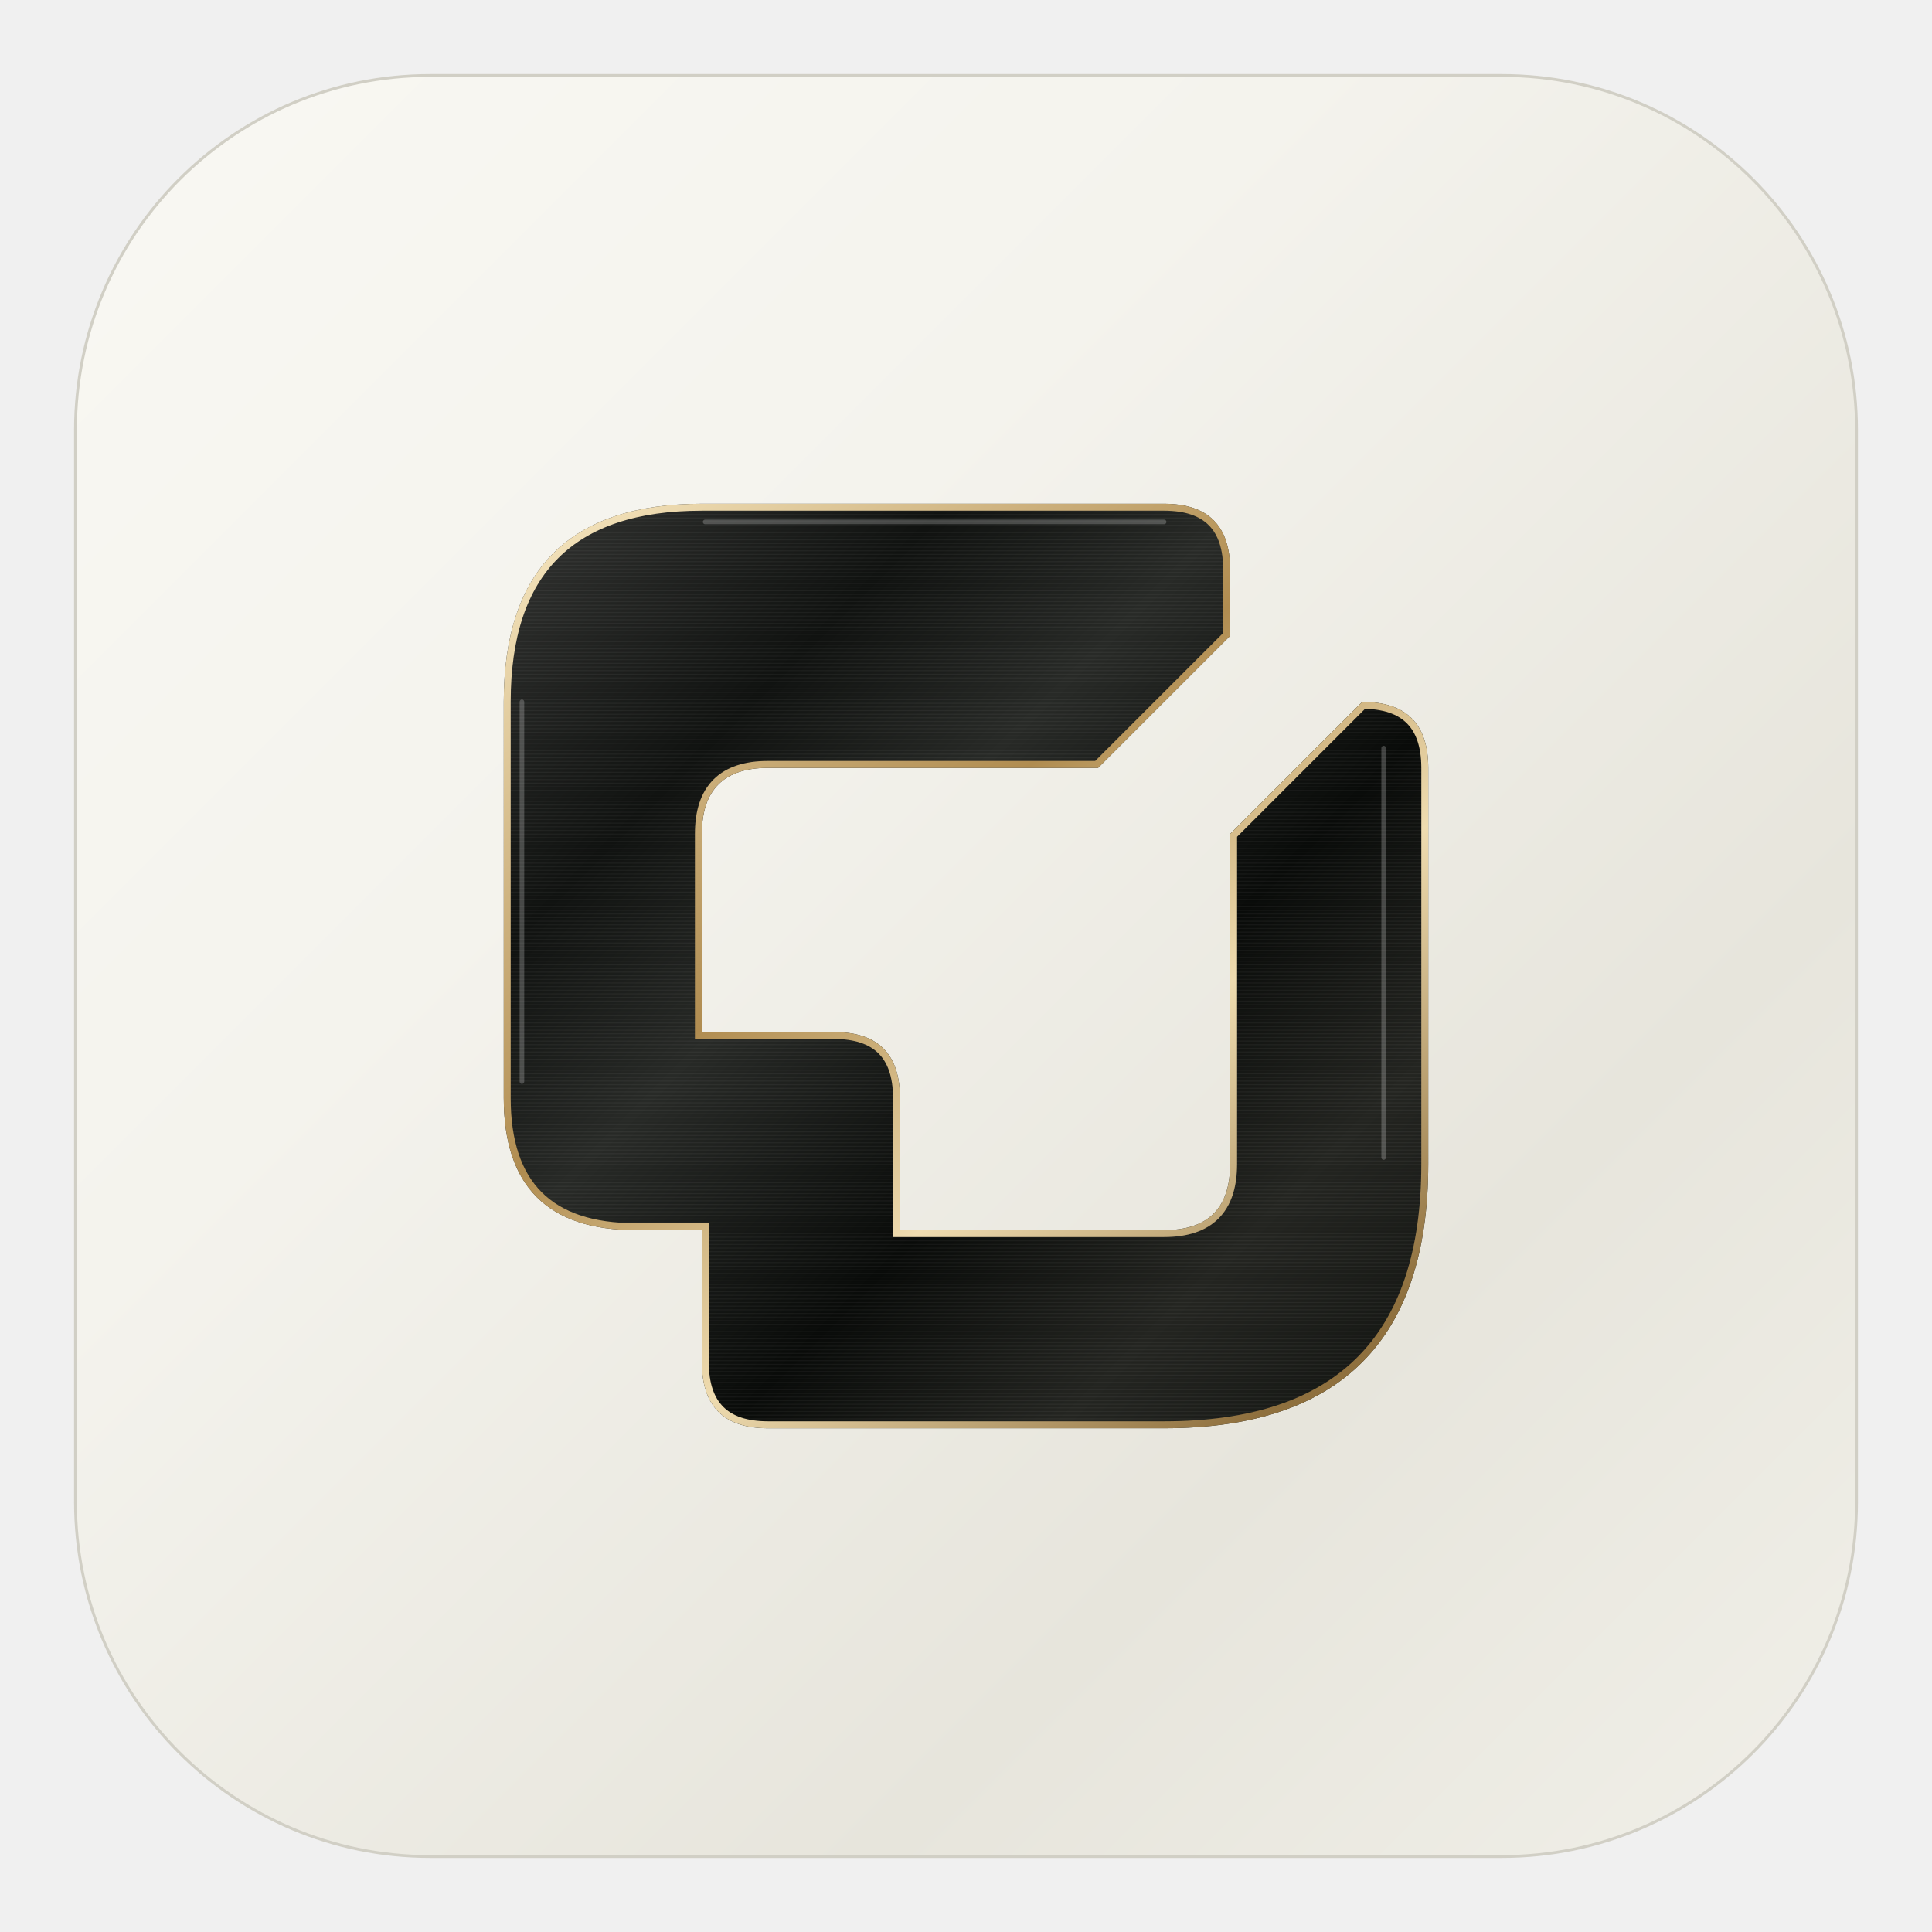
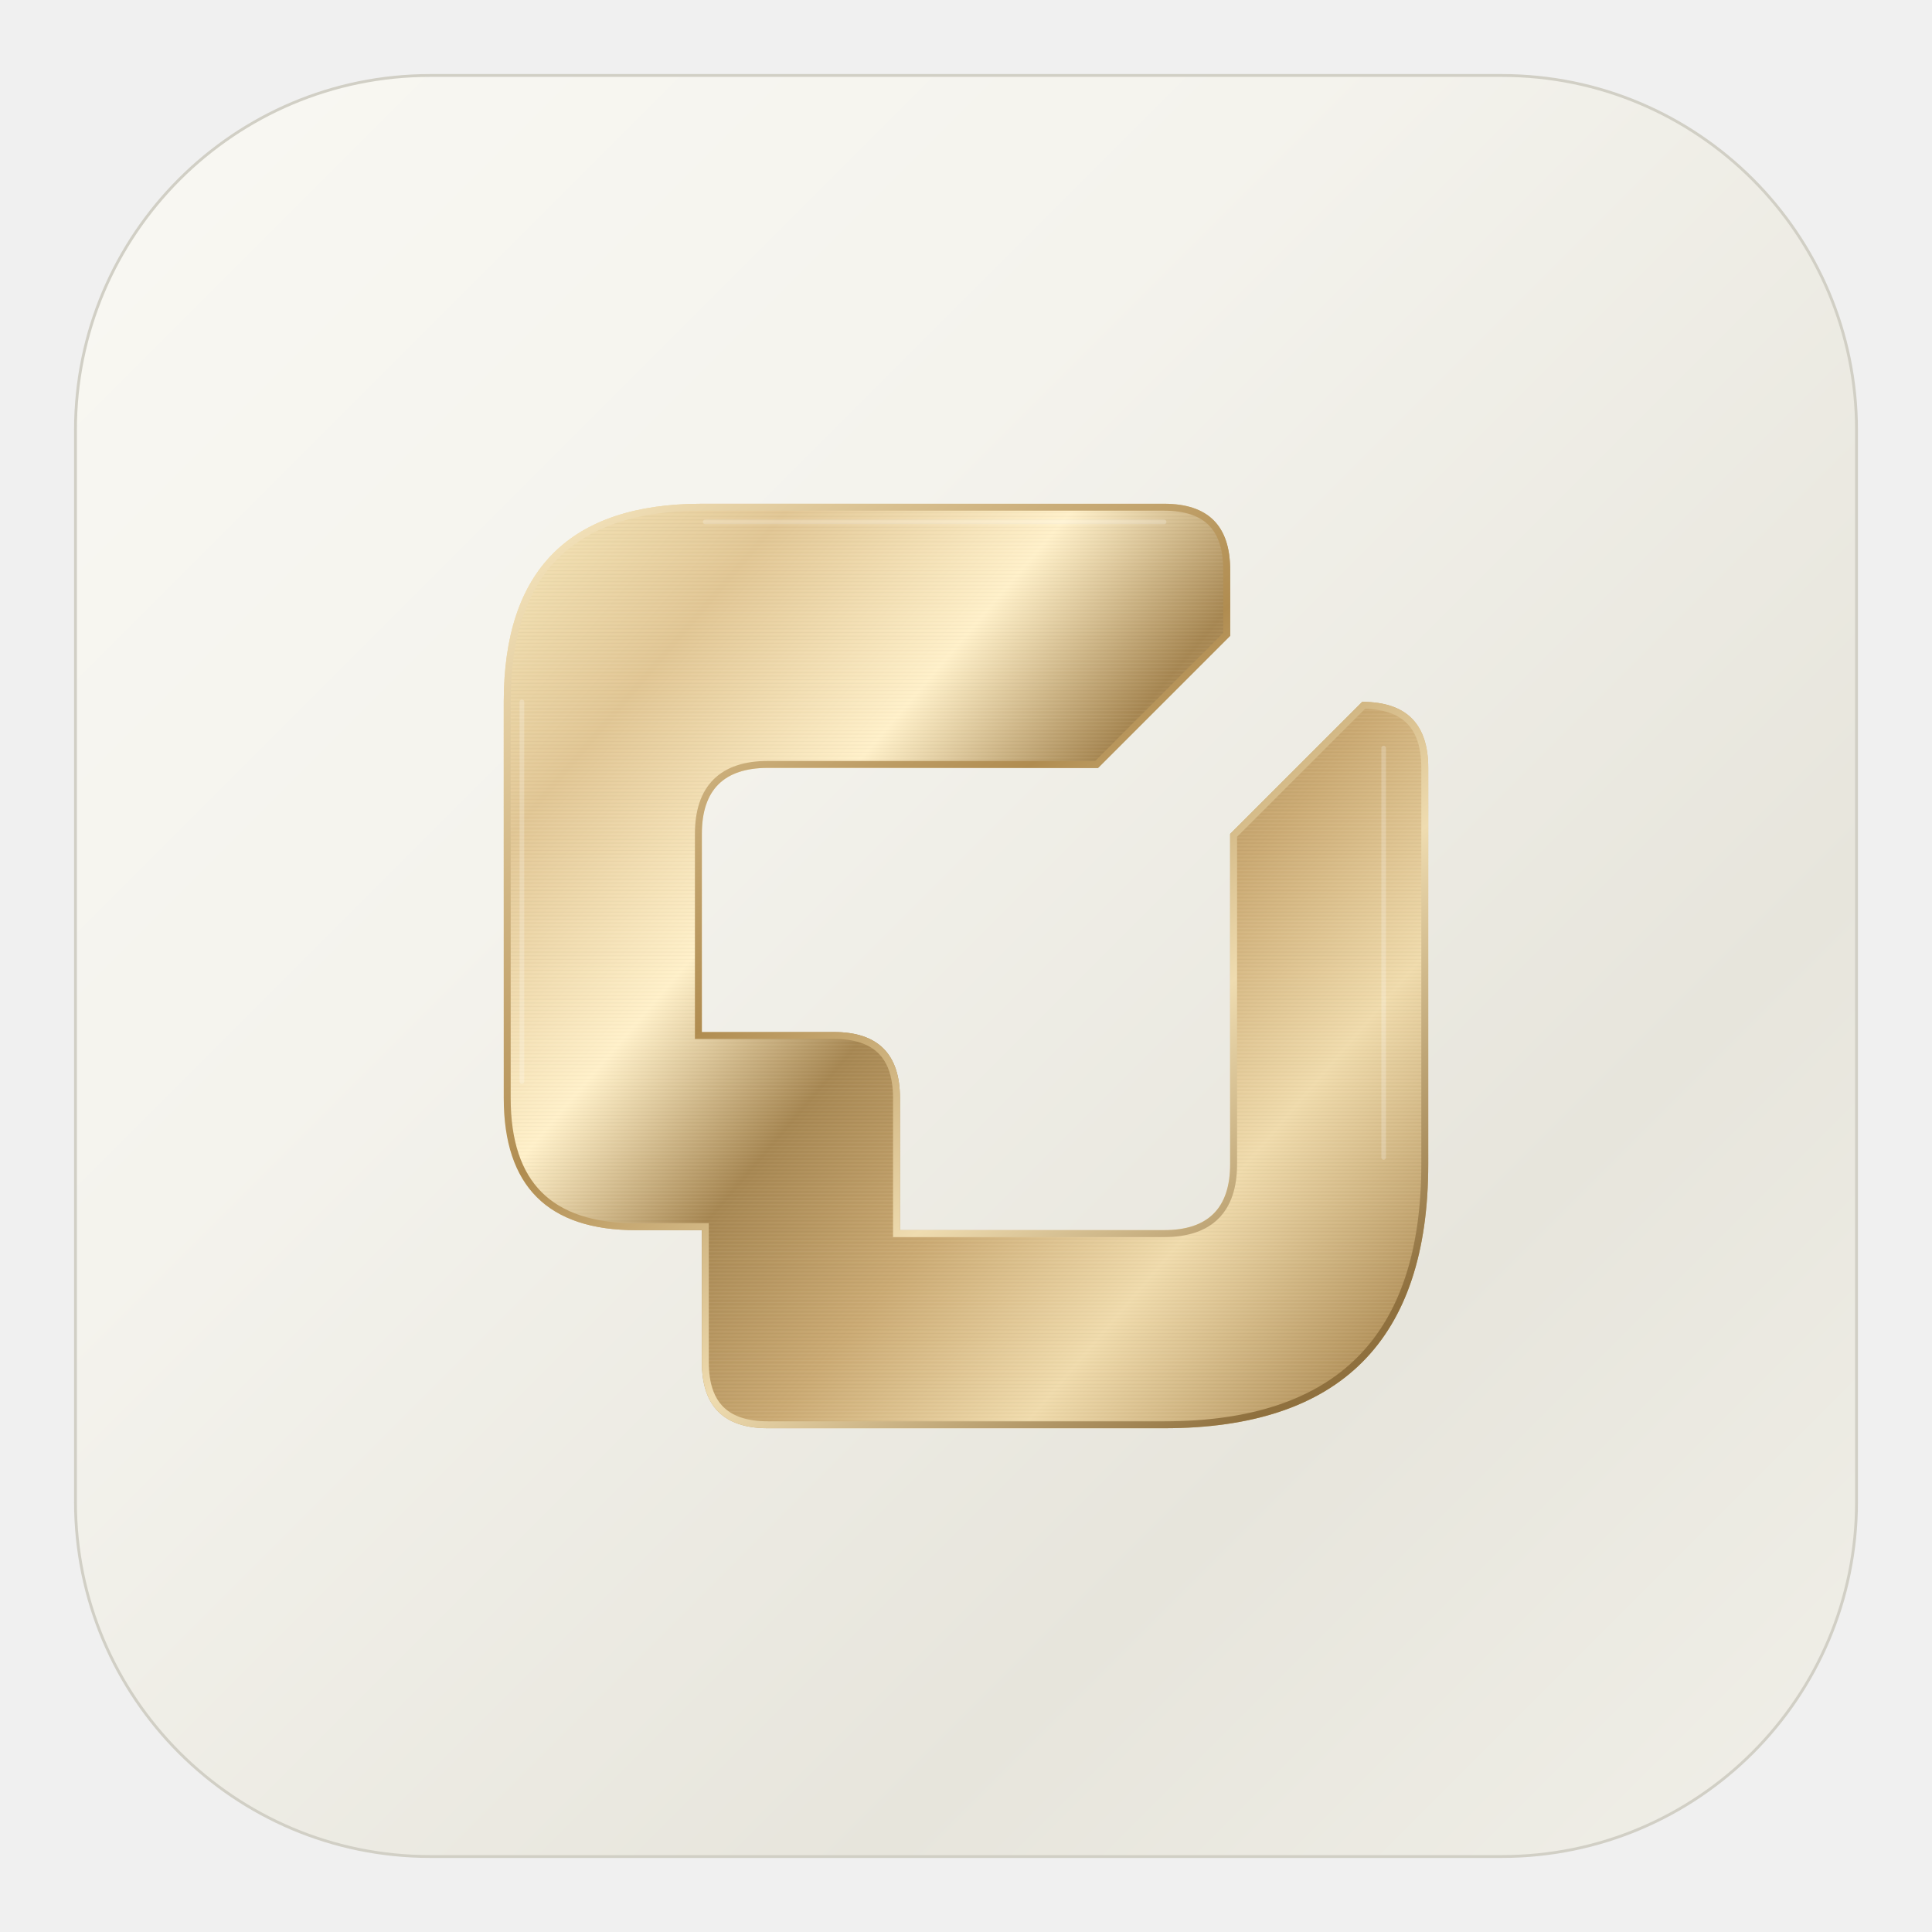
<svg xmlns="http://www.w3.org/2000/svg" role="img" aria-label="Wevir ic_launcher" width="72" height="72" viewBox="0 0 1024 1024">
  <defs>
    <linearGradient id="platinum" x1="0" y1="0" x2="1" y2=".85">
      <stop stop-color="#FFFFF9" />
      <stop offset=".18" stop-color="#D8DCDE" />
      <stop offset=".32" stop-color="#FAFBF8" />
      <stop offset=".48" stop-color="#A5AAAE" />
      <stop offset=".61" stop-color="#D1D5D7" />
      <stop offset=".77" stop-color="#FFFFFF" />
      <stop offset="1" stop-color="#C5C7C6" />
    </linearGradient>
    <linearGradient id="platinum-rim" x1="0" y1="0" x2=".8" y2="1">
      <stop stop-color="#FFFFFF" />
      <stop offset=".4" stop-color="#CED1D2" />
      <stop offset=".62" stop-color="#858A90" />
      <stop offset="1" stop-color="#F0F1EB" />
    </linearGradient>
    <linearGradient id="gold" x1="0" y1="0" x2="1" y2=".85">
      <stop stop-color="#F7E8BC" />
      <stop offset=".18" stop-color="#E1C694" />
      <stop offset=".36" stop-color="#FFF0C9" />
      <stop offset=".51" stop-color="#A78752" />
      <stop offset=".66" stop-color="#CBAA73" />
      <stop offset=".82" stop-color="#F0DBAC" />
      <stop offset="1" stop-color="#B4935C" />
    </linearGradient>
    <linearGradient id="gold-rim" x1="0" y1="0" x2=".8" y2="1">
      <stop stop-color="#FAEBC5" />
      <stop offset=".45" stop-color="#B08C50" />
      <stop offset=".7" stop-color="#EFDCB0" />
      <stop offset="1" stop-color="#8F703E" />
    </linearGradient>
    <linearGradient id="obsidian" x1="0" y1="0" x2="1" y2="1">
      <stop stop-color="#343533" />
      <stop offset=".24" stop-color="#101210" />
      <stop offset=".4" stop-color="#282A27" />
      <stop offset=".62" stop-color="#090B09" />
      <stop offset=".8" stop-color="#242521" />
      <stop offset="1" stop-color="#10120F" />
    </linearGradient>
    <linearGradient id="tile" x1="0" y1="0" x2="1" y2="1">
      <stop stop-color="#303238" />
      <stop offset=".35" stop-color="#202228" />
      <stop offset=".7" stop-color="#14161A" />
      <stop offset="1" stop-color="#22242A" />
    </linearGradient>
    <linearGradient id="tile-warm" x1="0" y1="0" x2="1" y2="1">
      <stop stop-color="#F9F8F3" />
      <stop offset=".35" stop-color="#F4F3ED" />
      <stop offset=".72" stop-color="#E7E5DC" />
      <stop offset="1" stop-color="#F1F0E9" />
    </linearGradient>
    <linearGradient id="tile-rim" x1="0" y1="0" x2=".8" y2="1">
      <stop stop-color="#6E706F" />
      <stop offset=".24" stop-color="#41423F" />
      <stop offset=".58" stop-color="#101110" />
      <stop offset="1" stop-color="#565651" />
    </linearGradient>
    <pattern id="brushed" width="1" height=".11" patternUnits="userSpaceOnUse">
      <path d="M0 .018H1" fill="none" stroke="#FFFFFF" stroke-width=".018" opacity=".24" />
      <path d="M0 .075H1" fill="none" stroke="#1C2022" stroke-width=".013" opacity=".18" />
    </pattern>
    <clipPath id="mark-clip">
      <path d="M8 2H22Q24 2 24 4V6L20 10H10Q8 10 8 12V18H12Q14 18 14 20V24H22Q24 24 24 22V12L28 8Q30 8 30 10V22Q30 30 22 30H10Q8 30 8 28V24H6Q2 24 2 20V8Q2 2 8 2Z" />
    </clipPath>
    <filter id="mark-shadow" x="-20%" y="-20%" width="150%" height="160%">
      <feGaussianBlur stdDeviation=".52" />
    </filter>
    <filter id="tile-shadow" x="-20%" y="-20%" width="140%" height="160%">
      <feGaussianBlur stdDeviation="2.2" />
    </filter>
  </defs>
  <rect x="40" y="40" width="944" height="944" rx="188" fill="url(#tile-warm)" stroke="#D1CFC5" stroke-width="1.5" />
  <g transform="translate(232 232) scale(17.5)">
-     <path d="M8 2H22Q24 2 24 4V6L20 10H10Q8 10 8 12V18H12Q14 18 14 20V24H22Q24 24 24 22V12L28 8Q30 8 30 10V22Q30 30 22 30H10Q8 30 8 28V24H6Q2 24 2 20V8Q2 2 8 2Z" fill="url(#obsidian)" />
+     <path d="M8 2H22Q24 2 24 4V6L20 10H10Q8 10 8 12V18H12Q14 18 14 20V24H22Q24 24 24 22V12L28 8Q30 8 30 10V22Q30 30 22 30H10Q8 30 8 28V24H6Q2 24 2 20V8Q2 2 8 2Z" fill="url(#gold)" />
    <g clip-path="url(#mark-clip)">
      <rect width="32" height="32" fill="url(#brushed)" opacity=".3" />
      <path d="M8 2H22Q24 2 24 4V6L20 10H10Q8 10 8 12V18H12Q14 18 14 20V24H22Q24 24 24 22V12L28 8Q30 8 30 10V22Q30 30 22 30H10Q8 30 8 28V24H6Q2 24 2 20V8Q2 2 8 2Z" fill="none" stroke="url(#gold-rim)" stroke-width=".42" />
      <path d="M8.1 2.55H22M2.55 8V19.5M28.65 9.4V21.8" stroke="#FFFFFF" stroke-opacity=".22" stroke-width=".14" fill="none" stroke-linecap="round" />
    </g>
  </g>
</svg>
